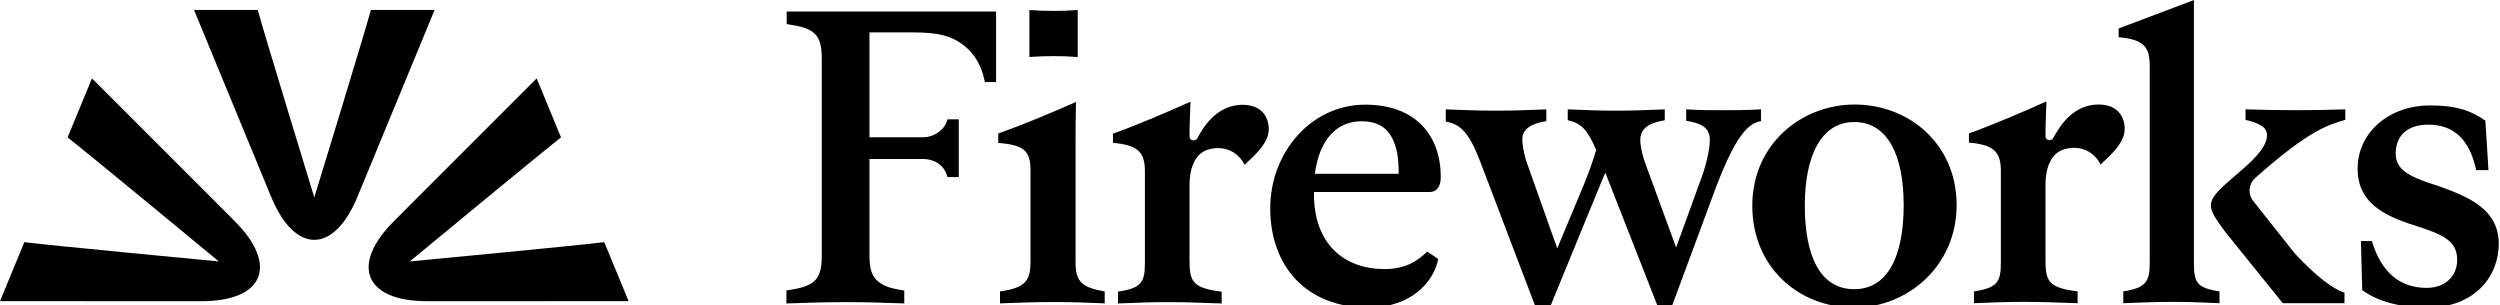
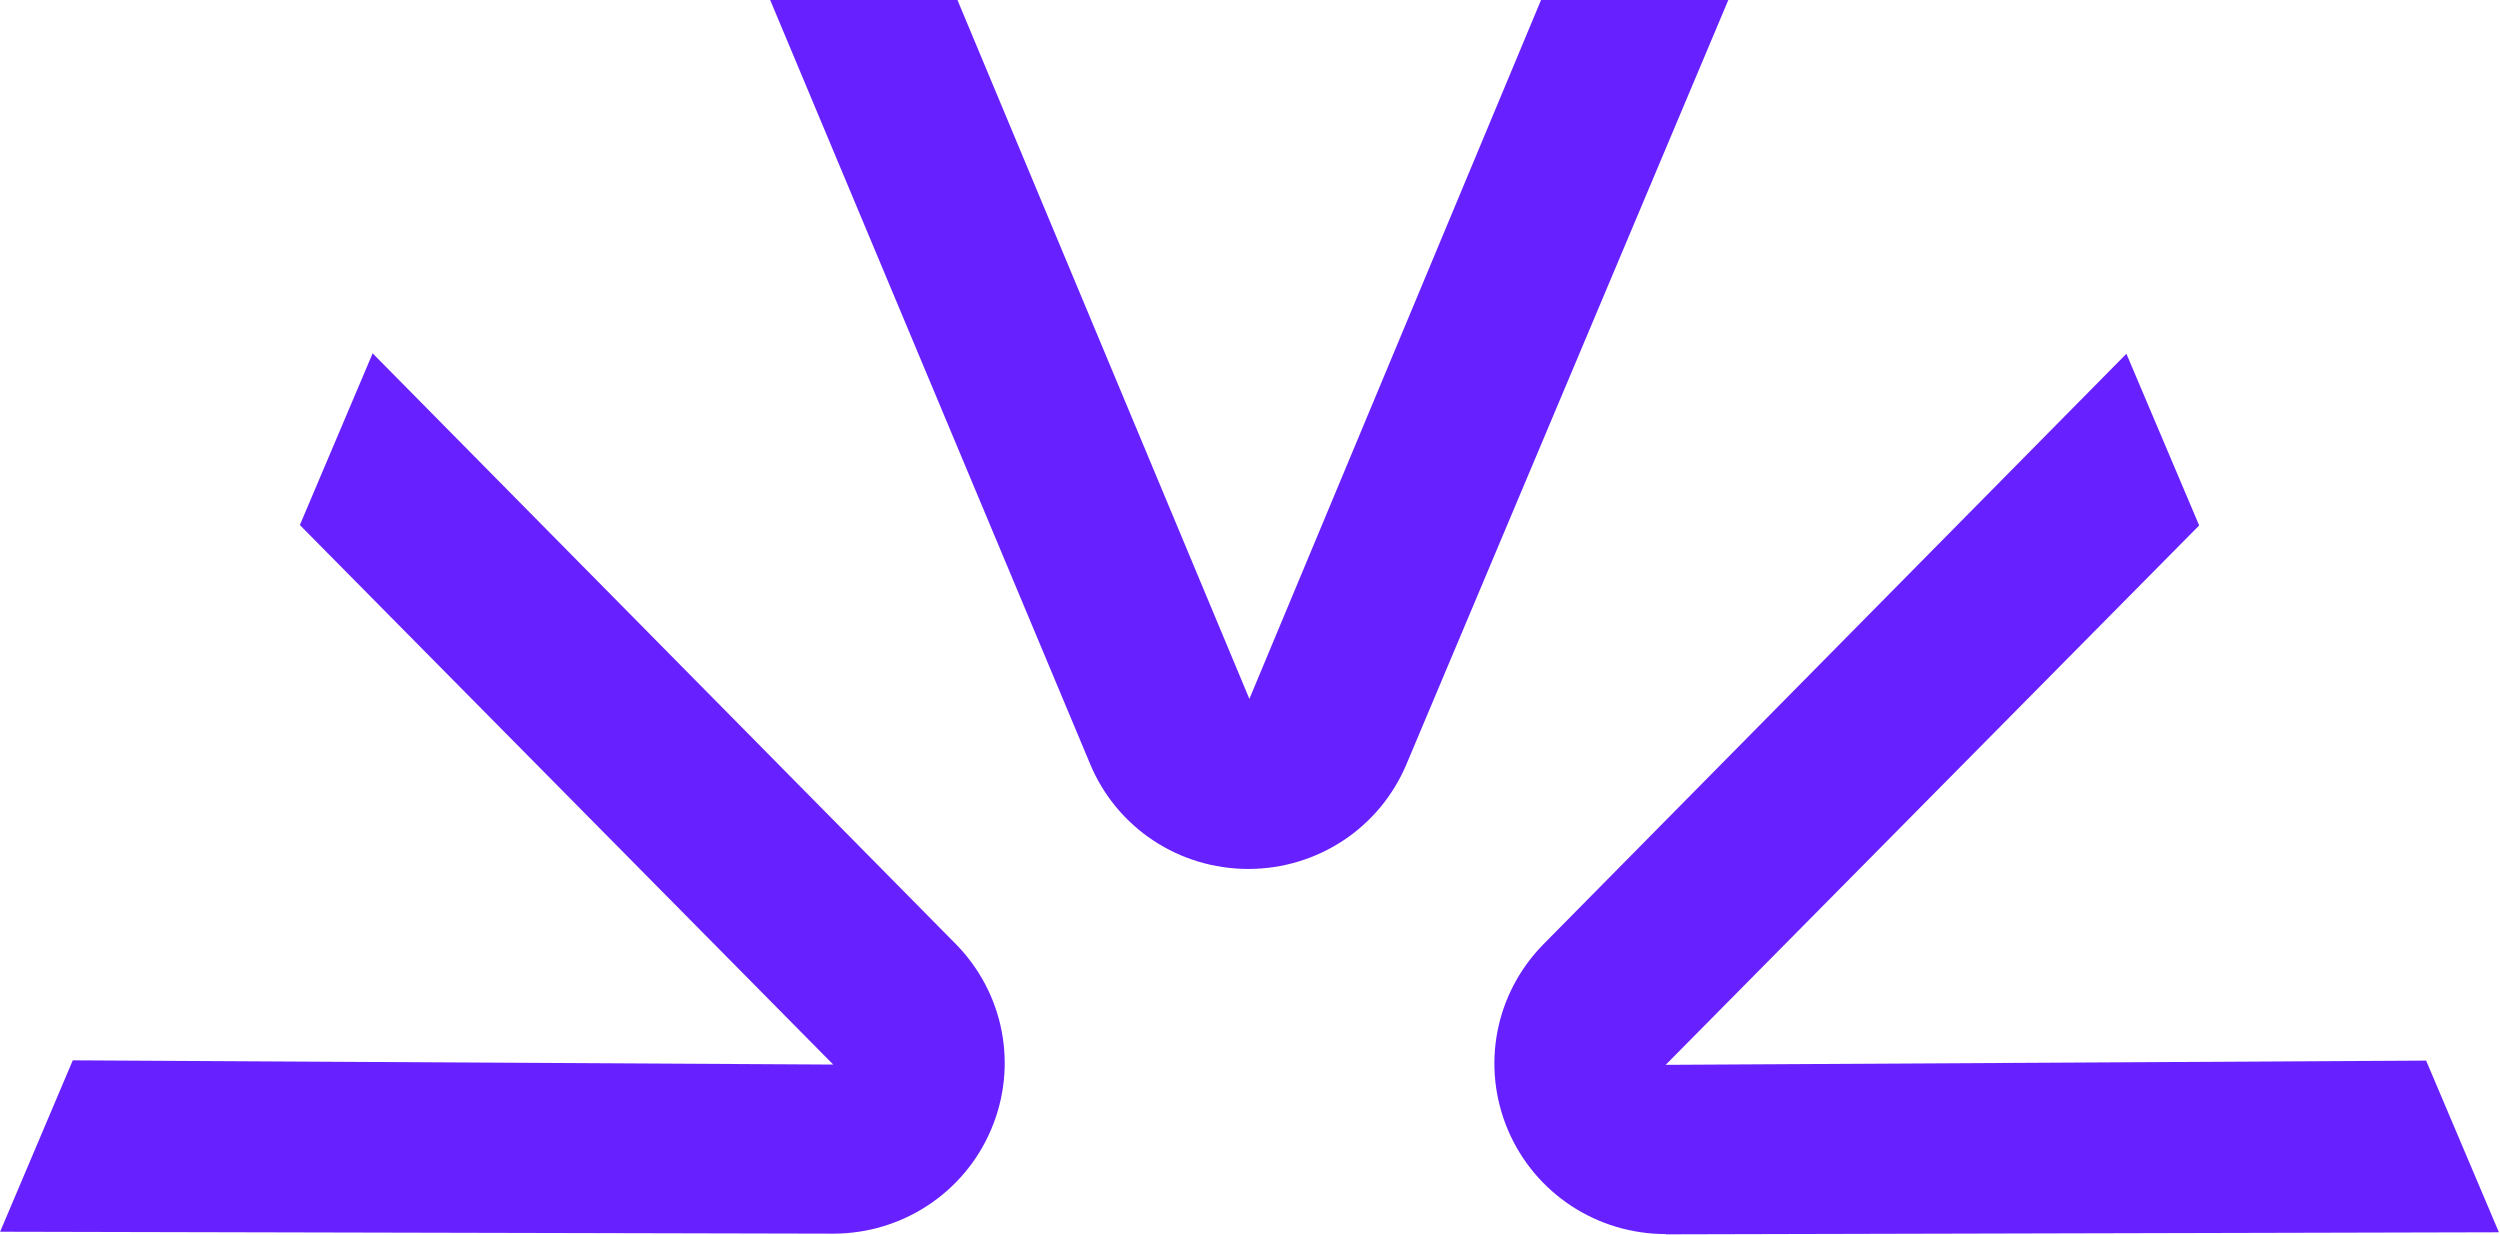
- <svg xmlns="http://www.w3.org/2000/svg" width="160.08" height="19.5" viewBox="0 0.04 160.08 19.5" fill="#000">
-   <path d="M40.251 19.324L38.691 15.545C37.18 15.745 26.239 16.78 26.239 16.78C26.239 16.78 34.832 9.675 35.923 8.839L34.363 5.06L25.225 14.199C22.407 17.018 23.359 19.325 27.341 19.325L40.251 19.324Z" />
-   <path d="M12.91 19.325C16.892 19.325 17.845 17.018 15.026 14.199L5.888 5.06L4.328 8.839C5.419 9.675 14.012 16.78 14.012 16.78C14.012 16.78 3.071 15.745 1.56 15.545L0 19.324L12.91 19.325Z" />
-   <path d="M22.893 12.633L27.828 0.678H23.747C23.354 2.154 20.125 12.682 20.125 12.682C20.125 12.682 16.858 2.008 16.504 0.678H12.424L17.358 12.633C18.88 16.321 21.371 16.321 22.893 12.633Z" />
-   <path d="M67.463 3.632C66.906 3.632 66.38 3.653 65.916 3.69V0.681C66.38 0.718 66.906 0.739 67.463 0.739C68.02 0.739 68.546 0.718 69.01 0.681V3.69C68.546 3.653 68.02 3.632 67.463 3.632ZM147.064 7.098C148.1 7.098 149.165 7.07 150.174 7.042V7.714C149.165 8.022 147.981 8.258 144.402 11.44C143.978 11.818 143.922 12.461 144.274 12.906L146.956 16.288C148.385 17.8 149.366 18.529 150.122 18.781V19.454H146.171L142.465 14.86C141.315 13.276 141.123 13.021 142.756 11.608L143.337 11.104C144.738 9.928 145.158 9.255 145.158 8.695C145.158 8.19 144.71 7.938 143.786 7.714V7.042C144.878 7.07 145.943 7.098 147.064 7.098ZM142.119 18.697V19.454C140.83 19.398 140.173 19.369 139.137 19.369C138.1 19.369 137.359 19.398 135.959 19.454V18.697C137.415 18.473 137.652 18.081 137.652 16.848V4.245C137.652 3.04 137.259 2.564 135.662 2.424V1.863C137.259 1.247 138.884 0.659 140.481 0.042V16.848C140.481 18.109 140.634 18.473 142.119 18.697ZM136.048 8.302C136.048 8.891 135.656 9.451 135.096 10.012L134.507 10.572C134.171 9.928 133.583 9.507 132.798 9.507C132.598 9.507 132.392 9.537 132.192 9.593C131.276 9.849 130.977 10.893 130.977 11.844V16.708C130.977 18.053 131.185 18.473 133.034 18.697V19.454C131.409 19.398 130.641 19.369 129.604 19.369C128.567 19.369 127.827 19.398 126.398 19.454V18.697C127.911 18.473 128.119 18.081 128.119 16.848V10.992C128.119 9.759 127.671 9.311 126.074 9.171V8.583C127.643 8.022 129.464 7.237 131.033 6.537V6.677C131.005 7.714 130.977 7.773 130.977 8.782C130.977 9.03 131.357 9.103 131.471 8.883C131.575 8.684 131.69 8.489 131.818 8.302C132.434 7.35 133.302 6.734 134.367 6.733C135.628 6.733 136.048 7.546 136.048 8.302ZM70.737 18.701V19.465C69.464 19.408 68.531 19.38 67.484 19.38C66.437 19.38 65.447 19.408 64.032 19.465V18.701C65.588 18.474 65.984 18.078 65.984 16.833V10.92C65.984 9.675 65.531 9.327 63.919 9.186V8.591C65.503 8.026 67.285 7.279 68.898 6.571C68.87 7.642 68.87 8.461 68.87 9.364V16.833C68.87 18.078 69.266 18.446 70.737 18.701ZM81.24 8.319C81.24 8.908 80.847 9.468 80.287 10.028L79.699 10.589C79.362 9.945 78.774 9.524 77.99 9.524C77.789 9.524 77.584 9.554 77.383 9.61C76.467 9.866 76.168 10.91 76.168 11.861V16.725C76.168 18.07 76.376 18.49 78.226 18.714V19.471C76.601 19.415 75.832 19.386 74.795 19.386C73.759 19.386 73.018 19.415 71.589 19.471V18.714C73.102 18.49 73.311 18.098 73.311 16.865V11.009C73.311 9.776 72.862 9.328 71.265 9.188V8.6C72.834 8.039 74.655 7.254 76.224 6.554V6.694C76.196 7.731 76.168 7.79 76.168 8.799C76.169 9.046 76.548 9.12 76.663 8.9C76.767 8.701 76.881 8.506 77.009 8.319C77.625 7.367 78.494 6.75 79.558 6.75C80.819 6.75 81.24 7.563 81.24 8.319ZM50.372 0.779H63.78V5.294H63.062L63.059 5.275C62.835 4.115 62.272 3.284 61.43 2.744C60.587 2.202 59.646 2.114 58.3 2.114H55.674V8.829H59.097C59.833 8.829 60.51 8.338 60.672 7.679H61.394V11.378H61.004L60.672 11.378C60.498 10.703 59.95 10.219 59.055 10.219L55.674 10.219V16.384C55.674 17.169 55.794 17.659 56.148 17.989C56.503 18.321 56.912 18.496 57.882 18.637L57.902 18.64V19.471L57.877 19.47C56.332 19.414 55.481 19.386 54.189 19.386C52.981 19.386 51.897 19.414 50.38 19.47L50.355 19.471V18.64L50.376 18.637C51.233 18.51 51.805 18.356 52.146 18.035C52.487 17.716 52.62 17.225 52.62 16.412V3.809C52.62 2.982 52.487 2.492 52.146 2.176C51.805 1.858 51.25 1.711 50.392 1.585L50.372 1.581V0.779ZM112.757 7.798C111.945 7.938 111.161 8.693 109.902 11.968L107.047 19.665H106.151L102.793 11.1C102.653 11.436 102.485 11.8 102.345 12.164L99.266 19.665H98.314L94.787 10.401C94.088 8.581 93.556 7.994 92.576 7.826V7.042C93.836 7.098 94.787 7.126 95.767 7.126C96.859 7.126 97.726 7.098 99.014 7.042V7.798C98.034 7.938 97.475 8.329 97.475 8.945C97.475 9.253 97.558 9.813 97.726 10.345L99.714 15.943L101.421 11.856C101.729 11.1 101.981 10.401 102.205 9.645C101.673 8.385 101.253 7.91 100.385 7.742V7.042C101.617 7.098 102.485 7.126 103.464 7.126C104.528 7.126 105.339 7.098 106.599 7.042V7.742C105.564 7.91 105.032 8.274 105.032 9.001C105.032 9.421 105.172 10.037 105.396 10.625L107.327 15.887L108.81 11.8C109.202 10.793 109.482 9.701 109.482 9.001C109.482 8.19 108.922 7.938 107.97 7.77V7.042C108.894 7.098 109.51 7.098 110.322 7.098C111.049 7.098 111.693 7.098 112.757 7.042V7.798ZM87.188 7.805C88.7 7.805 89.173 8.706 89.416 9.625C89.544 10.112 89.56 10.722 89.56 11.17H84.192C84.472 9.043 85.536 7.805 87.188 7.805ZM91.556 12.334C92.004 12.334 92.256 11.97 92.256 11.382C92.256 8.75 90.688 6.741 87.412 6.741C83.996 6.741 81.336 9.765 81.336 13.377C81.336 17.101 83.664 19.733 87.612 19.733C90.412 19.733 91.812 18.053 92.092 16.625L91.392 16.149C90.748 16.765 89.992 17.269 88.648 17.269C86.1 17.269 84.136 15.694 84.136 12.474V12.334H91.556ZM160 15.643C160 17.744 158.459 19.734 155.433 19.734C153.556 19.734 152.155 19.285 151.258 18.613L151.174 15.475H151.875C152.519 17.604 153.78 18.473 155.377 18.473C156.582 18.473 157.338 17.716 157.338 16.68C157.338 15.447 156.414 15.055 154.676 14.494C152.491 13.822 150.964 12.925 150.964 10.852C150.964 8.442 153.065 6.79 155.587 6.79C157.352 6.79 158.277 7.154 159.145 7.77L159.341 10.936H158.557C158.136 9.003 157.156 8.022 155.475 8.022C154.13 8.022 153.401 8.751 153.401 9.871C153.401 10.964 154.349 11.384 156.114 11.945C158.103 12.645 160 13.458 160 15.643ZM118.731 18.557C116.545 18.557 115.565 16.427 115.565 13.205C115.565 10.04 116.602 7.854 118.731 7.854C120.888 7.854 121.897 10.011 121.897 13.177C121.897 16.427 120.888 18.557 118.731 18.557ZM118.759 6.733C115.313 6.733 112.203 9.311 112.203 13.205C112.203 17.156 115.173 19.733 118.731 19.734C122.177 19.734 125.287 17.044 125.287 13.177C125.287 9.255 122.233 6.733 118.759 6.733Z" />
+ <svg xmlns="http://www.w3.org/2000/svg" width="638" height="315" viewBox="0 0 638 315" fill="none">
+   <path d="M318.563 221.755C300.863 221.755 284.979 211.247 278.206 194.978L196.549 0H244.342L318.842 178.361L393.273 0H441.066L358.92 195.048C352.112 211.247 336.263 221.755 318.563 221.755Z" fill="#6720FF" />
+   <path d="M425.111 314.933C407.481 314.933 391.667 304.494 384.824 288.366C377.947 272.097 381.507 253.524 393.936 240.921L542.657 90.28L561.229 134.094L425.076 271.748L619.147 270.666L637.72 314.479L425.146 315.003L425.076 314.933H425.111Z" fill="#6720FF" />
+   <path d="M0 314.408L18.573 270.595L212.643 271.677L76.525 133.988L95.098 90.175L243.819 240.816C256.247 253.384 259.843 272.026 252.93 288.26C246.088 304.424 230.203 314.827 212.643 314.827L0.07 314.339L0 314.408Z" fill="#6720FF" />
</svg>
